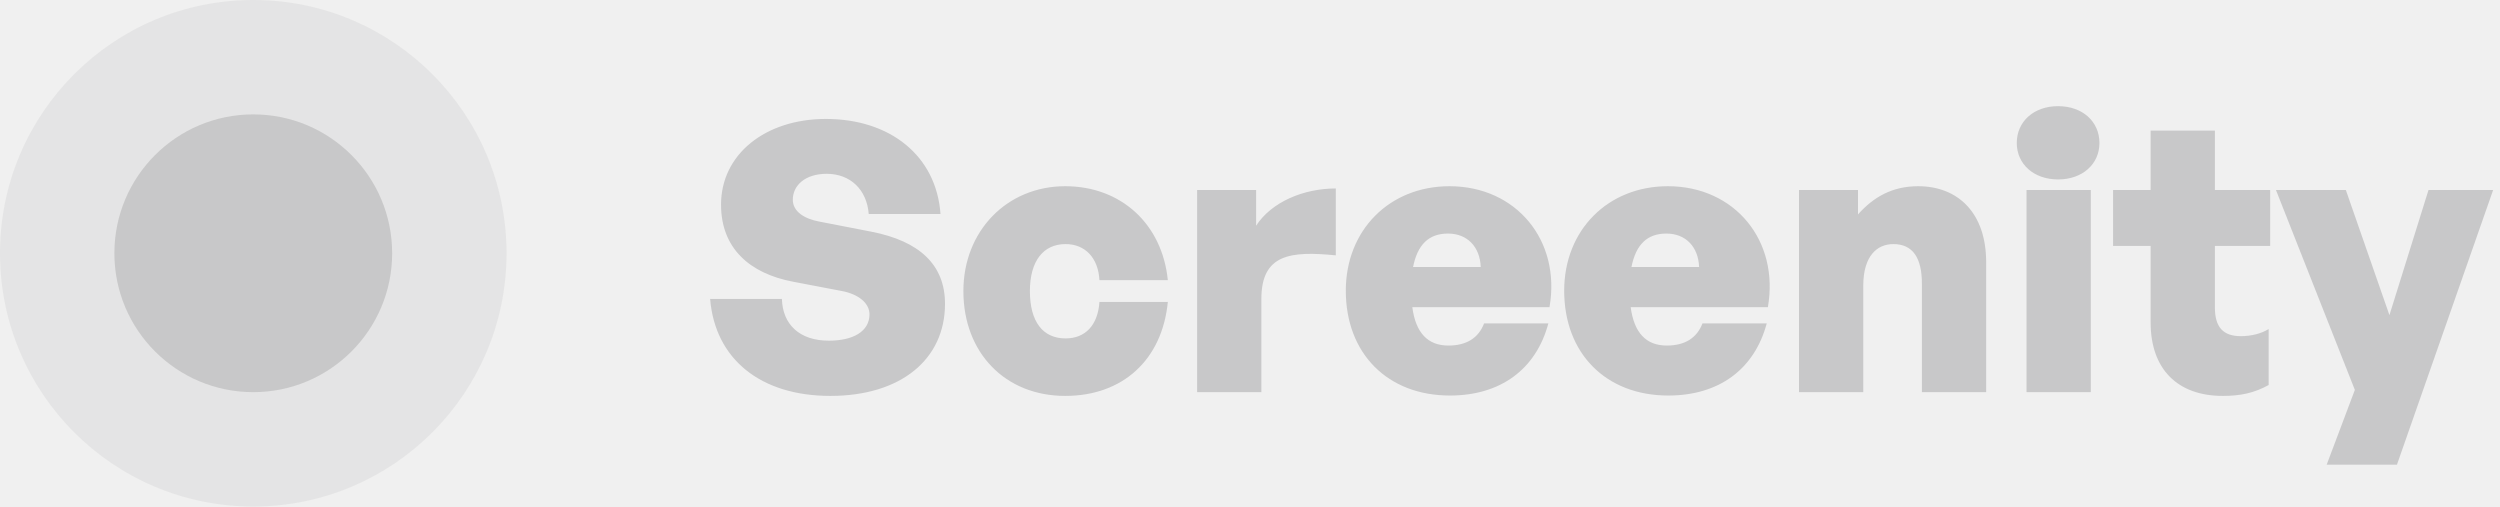
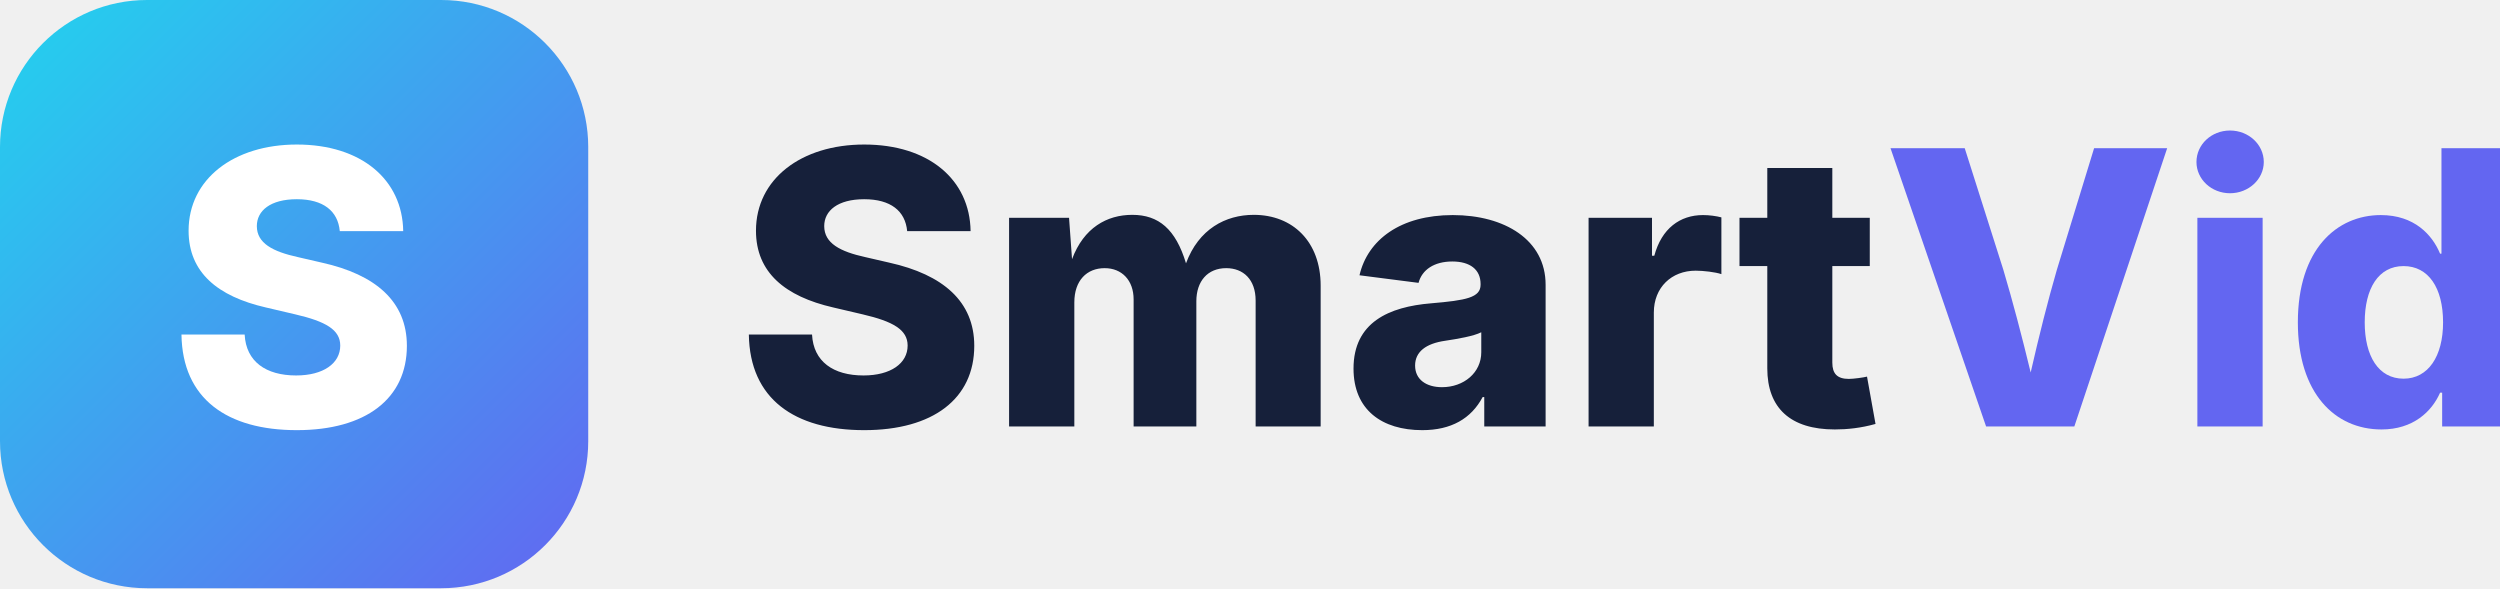
- <svg xmlns="http://www.w3.org/2000/svg" width="153" height="31" viewBox="0 0 153 31" fill="none">
-   <g opacity="0.2">
-     <circle opacity="0.3" cx="15.5" cy="15.5" r="15.5" fill="#29292F" />
-     <circle cx="15.5" cy="15.5" r="8.5" fill="#29292F" />
-     <path d="M57.835 18.595C57.835 21.999 55.121 24.23 50.82 24.23C46.519 24.23 43.759 21.953 43.46 18.296H47.853C47.899 19.86 48.934 20.849 50.728 20.849C52.223 20.849 53.212 20.274 53.212 19.239C53.212 18.526 52.499 17.997 51.533 17.813L48.52 17.238C45.875 16.732 44.127 15.191 44.127 12.523C44.127 9.441 46.841 7.279 50.544 7.279C54.477 7.279 57.306 9.533 57.559 13.098H53.166C53.051 11.603 52.039 10.637 50.59 10.637C49.302 10.637 48.52 11.327 48.52 12.224C48.52 12.96 49.256 13.397 50.13 13.558L53.327 14.179C56.271 14.754 57.835 16.203 57.835 18.595ZM65.192 24.23C61.512 24.23 58.959 21.585 58.959 17.813C58.959 14.133 61.627 11.396 65.192 11.396C68.596 11.396 71.126 13.696 71.471 17.146H67.285C67.216 15.789 66.411 14.938 65.215 14.938C63.835 14.938 63.03 15.996 63.03 17.813C63.03 19.676 63.812 20.711 65.215 20.711C66.434 20.711 67.193 19.883 67.285 18.48H71.471C71.126 22.022 68.711 24.23 65.192 24.23ZM77.196 18.296V24H73.263V11.626H76.874V13.811C77.817 12.362 79.772 11.534 81.75 11.534V15.628C78.967 15.352 77.196 15.559 77.196 18.296ZM88.734 24.207C84.916 24.207 82.363 21.631 82.363 17.79C82.363 14.087 85.031 11.396 88.711 11.396C92.805 11.396 95.542 14.731 94.829 18.802H86.434C86.641 20.366 87.377 21.148 88.642 21.148C89.746 21.148 90.482 20.688 90.827 19.791H94.76C94.001 22.62 91.816 24.207 88.734 24.207ZM88.619 14.294C87.446 14.294 86.756 14.961 86.48 16.341H90.62C90.574 15.099 89.792 14.294 88.619 14.294ZM102.099 24.207C98.281 24.207 95.728 21.631 95.728 17.79C95.728 14.087 98.396 11.396 102.076 11.396C106.17 11.396 108.907 14.731 108.194 18.802H99.799C100.006 20.366 100.742 21.148 102.007 21.148C103.111 21.148 103.847 20.688 104.192 19.791H108.125C107.366 22.62 105.181 24.207 102.099 24.207ZM101.984 14.294C100.811 14.294 100.121 14.961 99.845 16.341H103.985C103.939 15.099 103.157 14.294 101.984 14.294ZM114.032 17.491V24H110.099V11.626H113.71V13.121C114.676 12.04 115.826 11.396 117.39 11.396C119.828 11.396 121.553 13.029 121.553 16.042V24H117.62V17.353C117.62 15.789 117.068 14.938 115.872 14.938C114.906 14.938 114.032 15.628 114.032 17.491ZM128.486 8.751C128.486 10.039 127.451 10.982 125.956 10.982C124.461 10.982 123.426 10.039 123.426 8.751C123.426 7.44 124.461 6.497 125.956 6.497C127.451 6.497 128.486 7.44 128.486 8.751ZM127.957 24H124.024V11.626H127.957V24ZM138.841 20.136V23.563C137.967 24.046 137.139 24.23 136.035 24.23C133.252 24.23 131.619 22.574 131.619 19.745V15.053H129.319V11.626H131.619V7.992H135.552V11.626H138.933V15.053H135.552V18.825C135.552 20.021 136.058 20.573 137.139 20.573C137.783 20.573 138.404 20.412 138.841 20.136ZM152.581 11.626L146.693 28.439H142.392L144.117 23.862L139.287 11.626H143.565L146.233 19.285L148.625 11.626H152.581Z" fill="#29292F" />
-   </g>
+ <svg xmlns="http://www.w3.org/2000/svg" viewBox="0 0 170 40" width="170" height="40">
+   <defs>
+     <linearGradient id="g" x1="0" y1="0" x2="1" y2="1">
+       <stop offset="0" stop-color="#22d3ee" />
+       <stop offset="1" stop-color="#6366f1" />
+     </linearGradient>
+   </defs>
+   <rect width="40" height="40" rx="10" fill="url(#g)" />
+   <text x="20" y="29" text-anchor="middle" font-family="Inter,Arial,sans-serif" font-weight="800" font-size="26" fill="#fff">S</text>
+   <text x="50" y="29" font-family="Inter,Arial,sans-serif" font-weight="800" font-size="26" fill="#16203a">Smart<tspan fill="#6366f1">Vid</tspan>
+   </text>
</svg>
